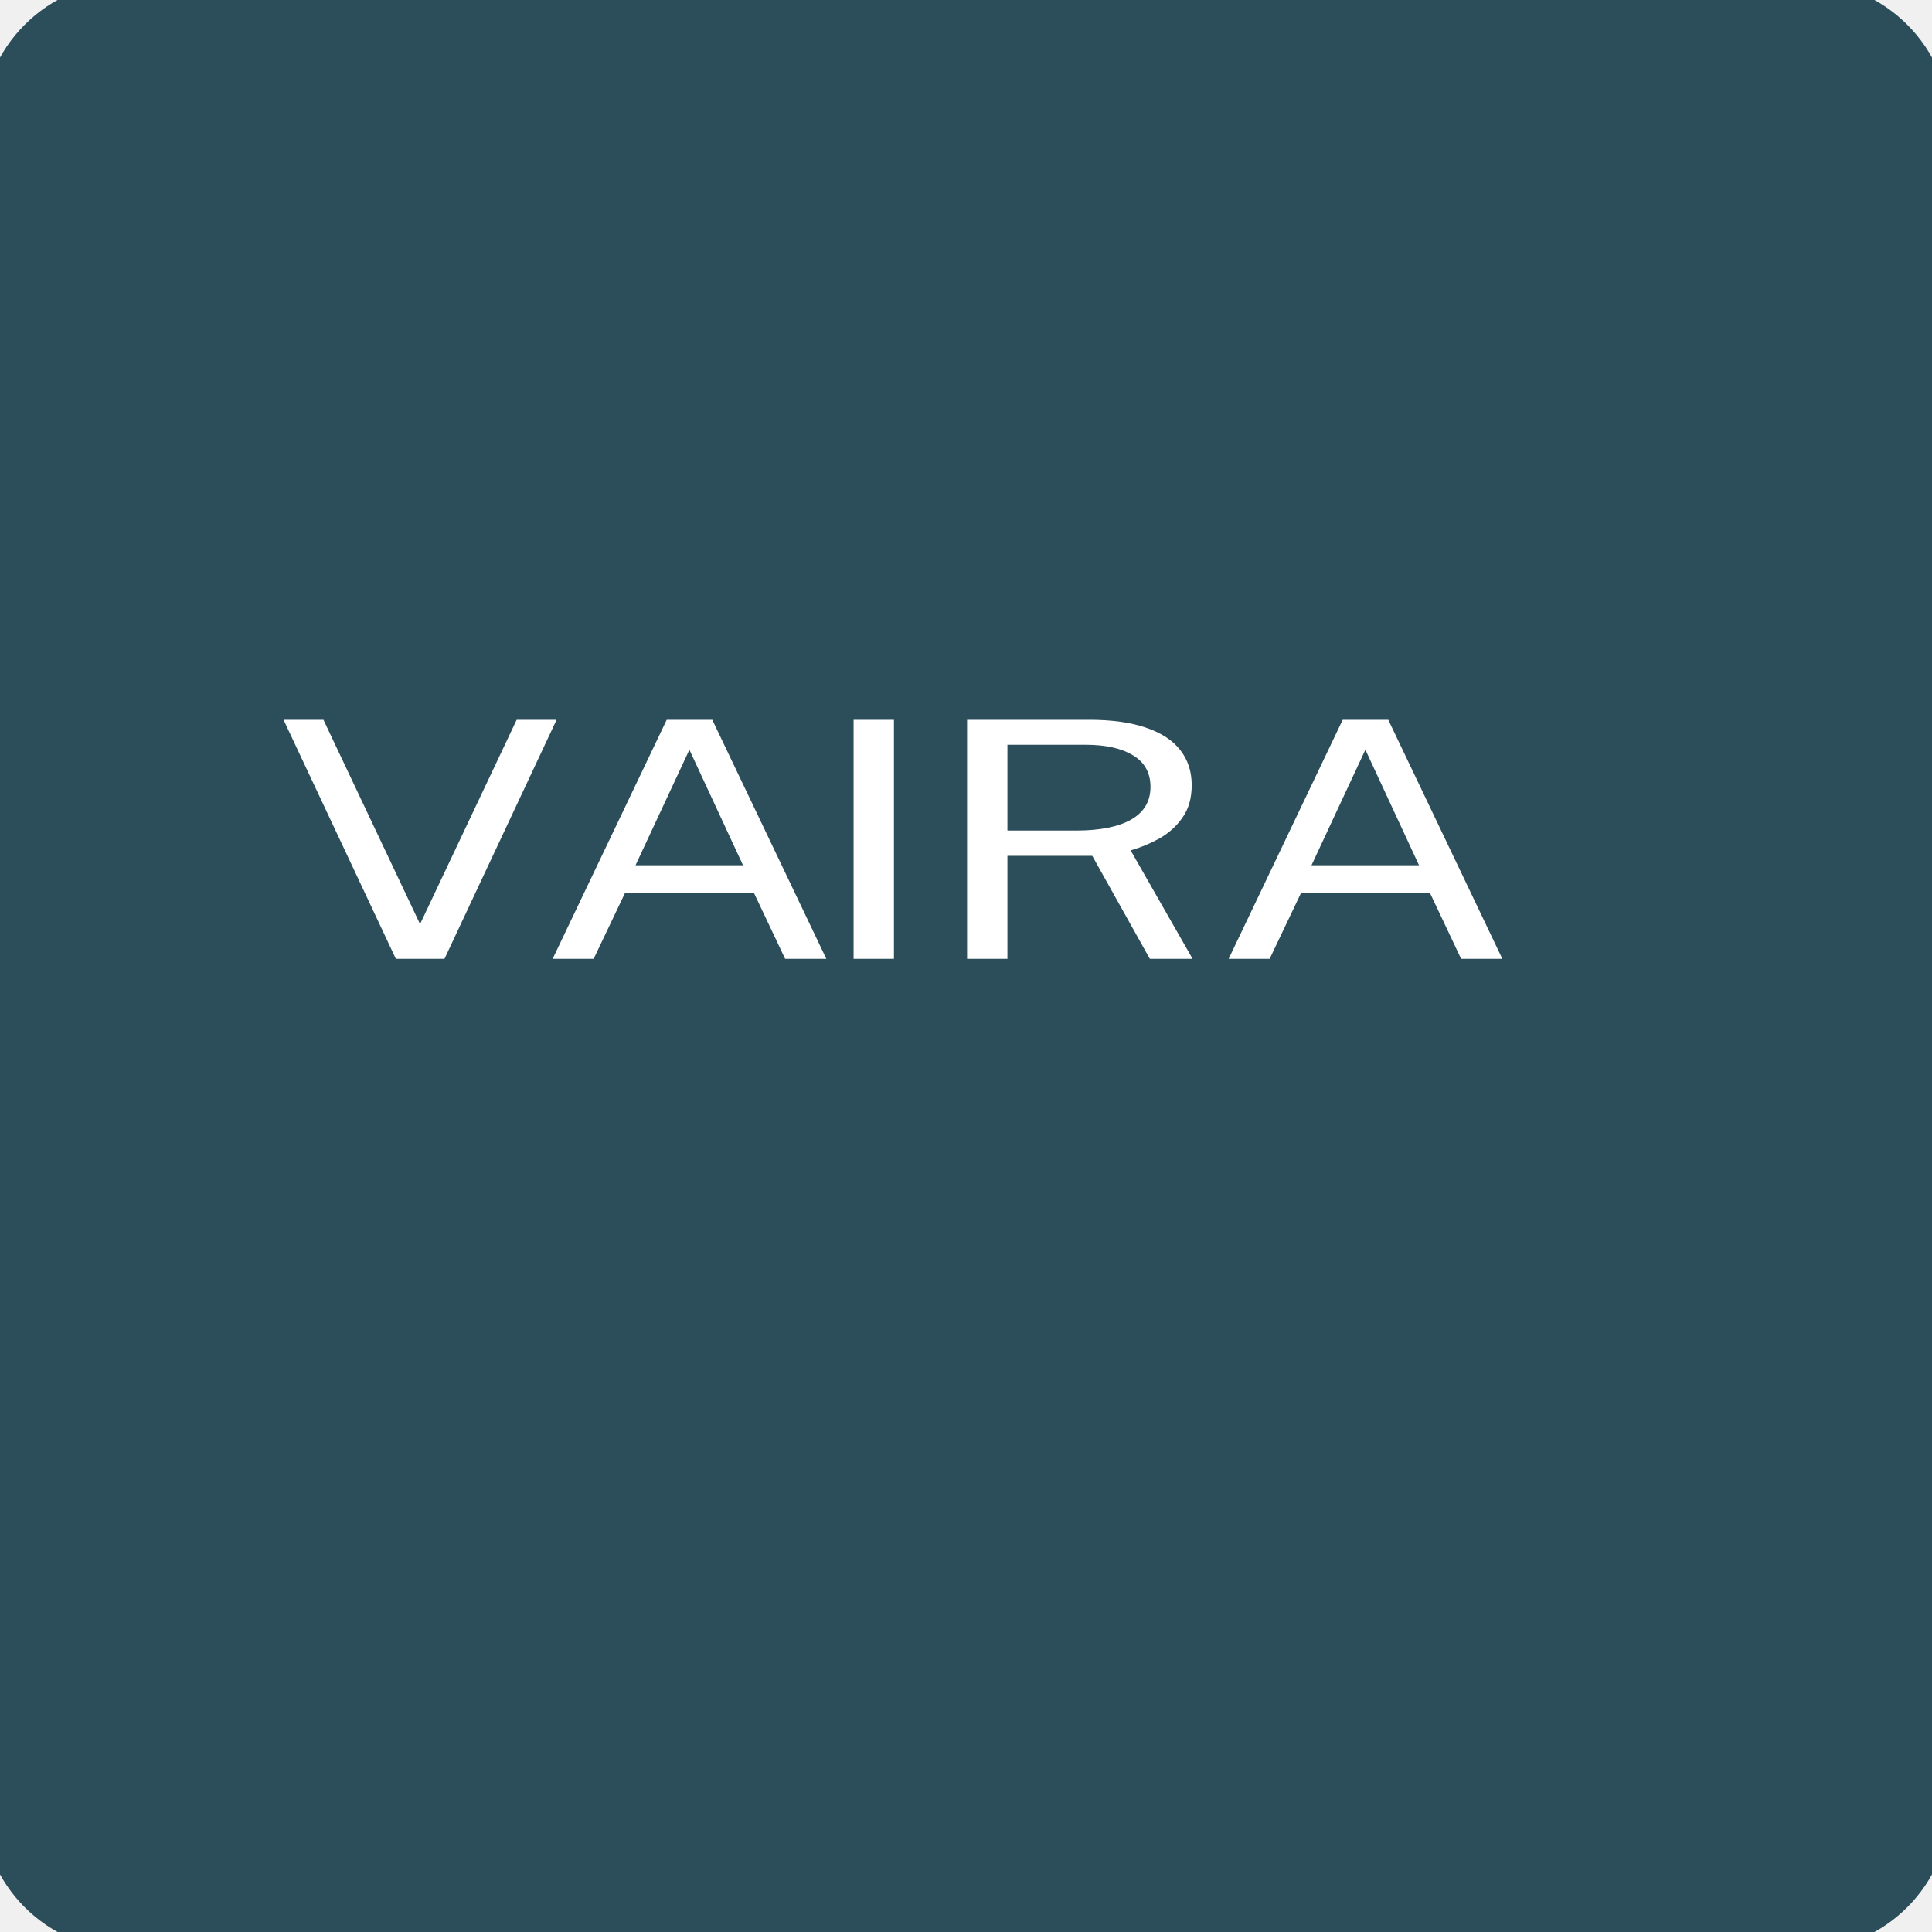
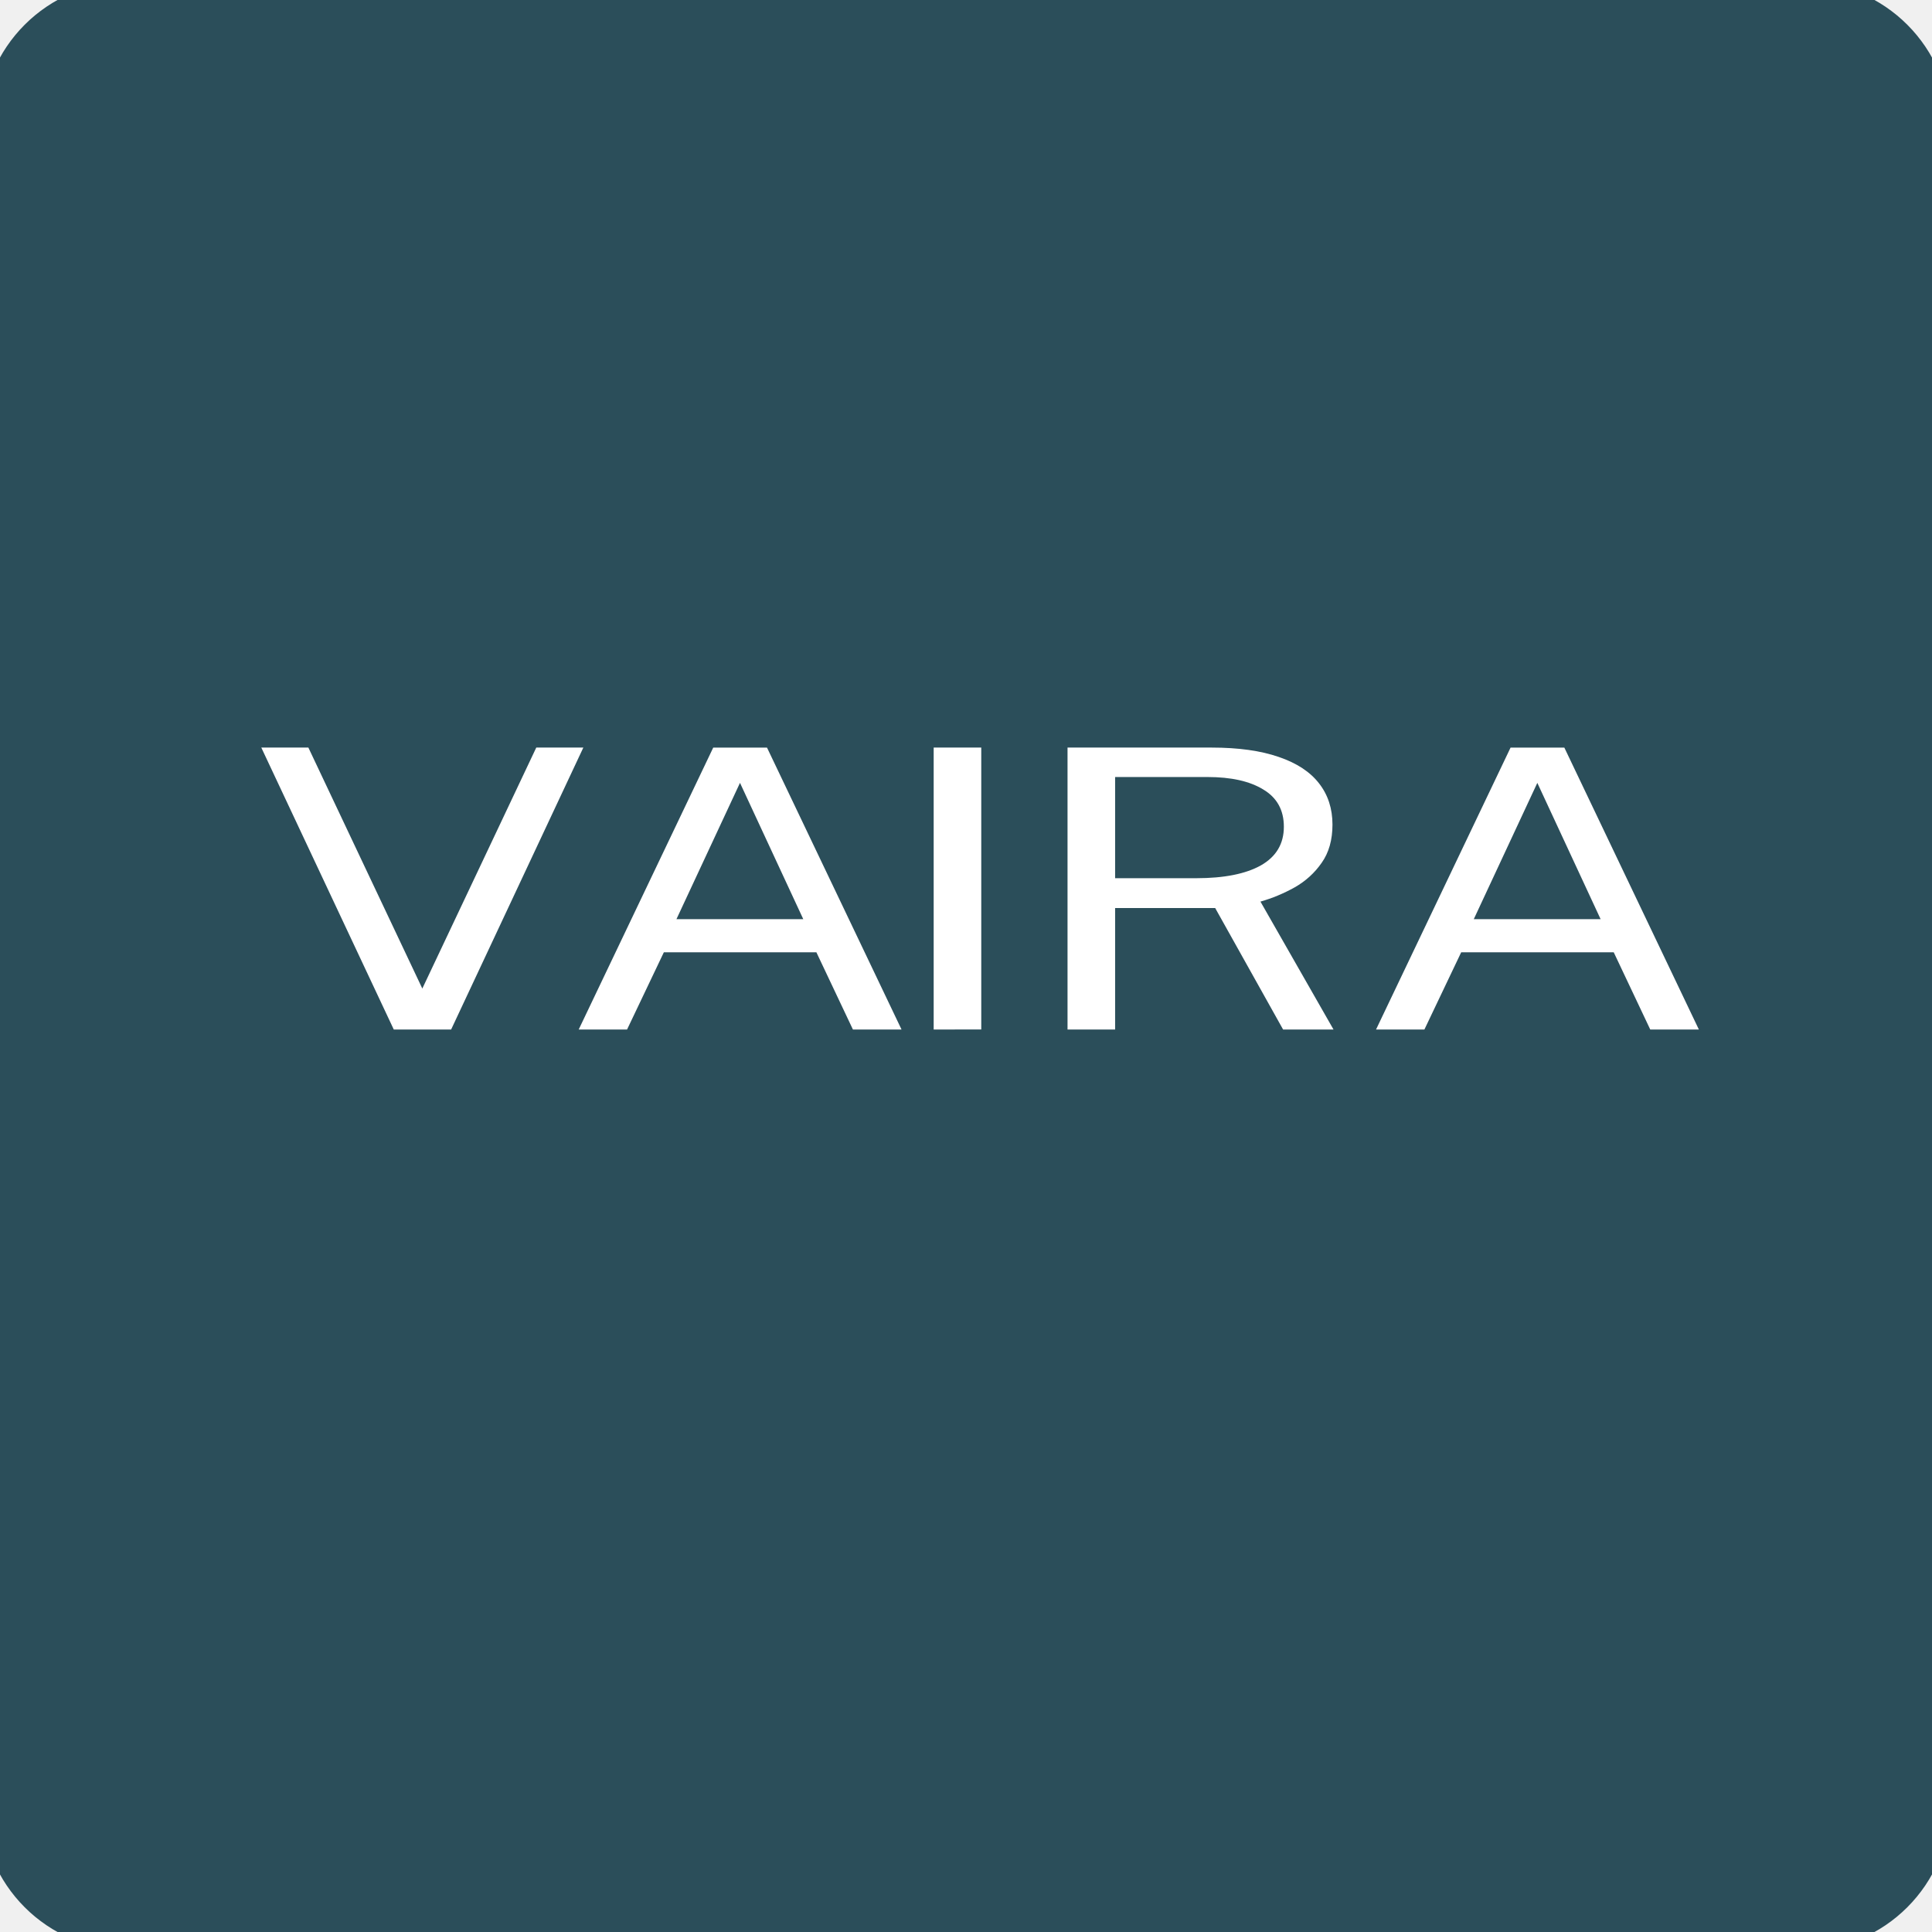
<svg xmlns="http://www.w3.org/2000/svg" viewBox="0 0 210 210">
  <path d="       M 14 0       H 196       A 14 14 0 0 1 210 14       V 196       A 14 14 0 0 1 196 210       H 14       A 14 14 0 0 1 0 196       V 14       A 14 14 0 0 1 14 0       Z" fill="#2b4e5a" stroke="#2b4e5a" stroke-width="4" />
-   <g transform="translate(22, 28) scale(0.78)">
+   <g transform="translate(18, 22) scale(0.92)">
    <path fill="#ffffff" d="M 26.958,97.72 11.307,64.411 h 5.561 L 30.331,92.882 43.794,64.411 h 5.561 L 33.735,97.72 Z m 21.85,0 15.894,-33.308 h 6.352 L 86.948,97.72 H 81.205 L 76.889,88.598 h -18.022 l -4.346,9.122 z M 60.357,84.682 H 75.339 L 67.863,68.58 Z M 90.746,97.72 V 64.411 h 5.622 v 33.308 z m 15.815,0 V 64.411 h 17.019 q 4.741,0 7.932,1.106 3.191,1.083 4.771,3.133 1.58,2.027 1.58,4.86 0,2.718 -1.276,4.515 -1.246,1.797 -3.191,2.902 -1.945,1.083 -4.042,1.682 l 8.631,15.111 h -5.957 l -8.023,-14.351 h -11.822 v 14.351 z m 5.622,-17.875 h 9.573 q 4.954,0 7.658,-1.52 2.705,-1.543 2.705,-4.561 0,-2.948 -2.431,-4.4 -2.401,-1.474 -6.595,-1.474 h -10.91 z m 30.828,17.875 15.894,-33.308 h 6.352 l 15.894,33.308 h -5.744 L 171.093,88.598 h -18.022 l -4.346,9.122 z m 11.548,-13.038 h 14.983 l -7.476,-16.101 z" />
  </g>
</svg>
